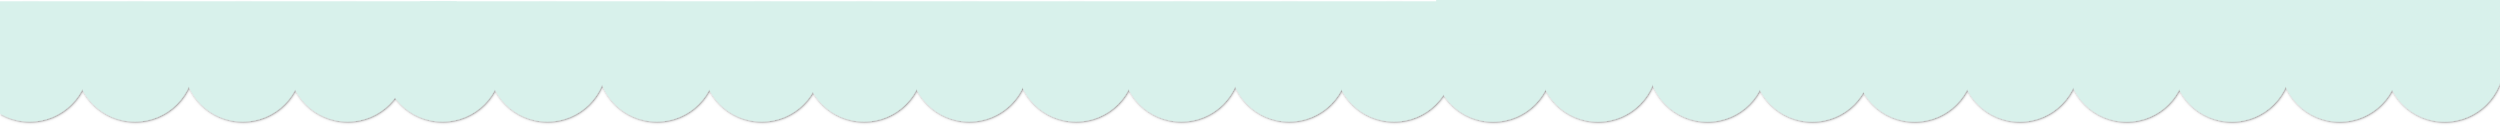
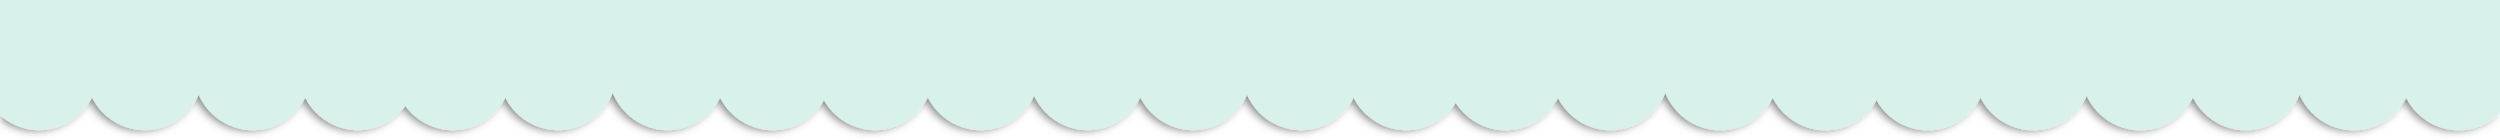
- <svg xmlns="http://www.w3.org/2000/svg" width="7722px" height="387px" viewBox="0 0 7722 387" version="1.1">
+ <svg xmlns="http://www.w3.org/2000/svg" width="610px" height="34px" viewBox="0 0 610 34" version="1.1">
  <defs>
    <filter x="-50%" y="-50%" width="200%" height="200%" filterUnits="objectBoundingBox" id="filter-1">
-       <feOffset dx="2" dy="2" in="SourceAlpha" result="shadowOffsetOuter1" />
-       <feGaussianBlur stdDeviation="4.5" in="shadowOffsetOuter1" result="shadowBlurOuter1" />
+       <feOffset dx="-1" dy="0" in="SourceAlpha" result="shadowOffsetOuter1" />
+       <feGaussianBlur stdDeviation="1" in="shadowOffsetOuter1" result="shadowBlurOuter1" />
      <feColorMatrix values="0 0 0 0 0   0 0 0 0 0   0 0 0 0 0  0 0 0 0.5 0" type="matrix" in="shadowBlurOuter1" result="shadowMatrixOuter1" />
      <feMerge>
        <feMergeNode in="shadowMatrixOuter1" />
        <feMergeNode in="SourceGraphic" />
      </feMerge>
    </filter>
  </defs>
  <g id="Page-1" stroke="none" stroke-width="1" fill="none" fill-rule="evenodd">
-     <g id="Desktop-HD-Copy" transform="translate(0, -3358)" fill="#D8F1EB">
-       <g id="Group-3" transform="translate(-421, 3358)">
-         <g id="Group-2" filter="url(#filter-1)" transform="translate(0, 10)">
-           <ellipse id="Oval-1" cx="5032.703" cy="183.192" rx="182.703" ry="182.798" />
-           <ellipse id="Oval-1" cx="5356.703" cy="183.192" rx="182.703" ry="182.798" />
-           <ellipse id="Oval-1" cx="5694.703" cy="183.192" rx="182.703" ry="182.798" />
-           <ellipse id="Oval-1" cx="6018.703" cy="183.192" rx="182.703" ry="182.798" />
-           <ellipse id="Oval-1" cx="6334.703" cy="183.192" rx="182.703" ry="182.798" />
-           <ellipse id="Oval-1" cx="6659.703" cy="183.192" rx="182.703" ry="182.798" />
-           <path d="M6989.703,365.99 C7090.608,365.99 7172.407,284.149 7172.407,183.192 C7172.407,82.235 7090.608,0.394 6989.703,0.394 C6888.799,0.394 6807,82.235 6807,183.192 C6807,284.149 6888.799,365.99 6989.703,365.99 Z" id="Oval-1" />
-           <ellipse id="Oval-1" cx="7314.703" cy="183.192" rx="182.703" ry="182.798" />
-           <ellipse id="Oval-1" cx="7647.703" cy="183.192" rx="182.703" ry="182.798" />
-           <ellipse id="Oval-1" cx="7971.703" cy="183.192" rx="182.703" ry="182.798" />
-           <ellipse id="Oval-1" cx="1787.703" cy="182.798" rx="182.703" ry="182.798" />
-           <ellipse id="Oval-1" cx="2111.703" cy="182.798" rx="182.703" ry="182.798" />
-           <ellipse id="Oval-1" cx="2449.703" cy="182.798" rx="182.703" ry="182.798" />
-           <ellipse id="Oval-1" cx="2773.703" cy="182.798" rx="182.703" ry="182.798" />
-           <ellipse id="Oval-1" cx="3089.703" cy="182.798" rx="182.703" ry="182.798" />
-           <ellipse id="Oval-1" cx="3414.703" cy="182.798" rx="182.703" ry="182.798" />
-           <ellipse id="Oval-1" cx="3744.703" cy="182.798" rx="182.703" ry="182.798" />
-           <ellipse id="Oval-1" cx="4069.703" cy="182.798" rx="182.703" ry="182.798" />
-           <ellipse id="Oval-1" cx="4402.703" cy="182.798" rx="182.703" ry="182.798" />
-           <ellipse id="Oval-1" cx="4726.703" cy="182.798" rx="182.703" ry="182.798" />
-           <ellipse id="Oval-1" cx="512.703" cy="182.798" rx="182.703" ry="182.798" />
-           <ellipse id="Oval-1" cx="837.703" cy="182.798" rx="182.703" ry="182.798" />
-           <ellipse id="Oval-1" cx="1170.703" cy="182.798" rx="182.703" ry="182.798" />
-           <ellipse id="Oval-1" cx="1494.703" cy="182.798" rx="182.703" ry="182.798" />
+     <g id="Desktop" transform="translate(0, -204)" fill="#D8F1EB">
+       <g id="Group-3" transform="translate(-31, 204)">
+         <g id="Group-2" filter="url(#filter-1)" transform="translate(0, 2.401565)">
+           <ellipse id="Oval-1" cx="398.325" cy="14.713" rx="14.46" ry="14.681" />
+           <ellipse id="Oval-1" cx="423.968" cy="14.713" rx="14.46" ry="14.681" />
+           <ellipse id="Oval-1" cx="450.72" cy="14.713" rx="14.46" ry="14.681" />
+           <ellipse id="Oval-1" cx="476.364" cy="14.713" rx="14.46" ry="14.681" />
+           <ellipse id="Oval-1" cx="501.374" cy="14.713" rx="14.46" ry="14.681" />
+           <ellipse id="Oval-1" cx="527.097" cy="14.713" rx="14.46" ry="14.681" />
+           <path d="M553.216,29.394 C561.202,29.394 567.676,22.821 567.676,14.713 C567.676,6.605 561.202,0.032 553.216,0.032 C545.23,0.032 538.755,6.605 538.755,14.713 C538.755,22.821 545.23,29.394 553.216,29.394 Z" id="Oval-1" />
+           <ellipse id="Oval-1" cx="578.939" cy="14.713" rx="14.46" ry="14.681" />
+           <ellipse id="Oval-1" cx="605.295" cy="14.713" rx="14.46" ry="14.681" />
+           <ellipse id="Oval-1" cx="630.939" cy="14.713" rx="14.46" ry="14.681" />
+           <ellipse id="Oval-1" cx="141.492" cy="14.681" rx="14.46" ry="14.681" />
+           <ellipse id="Oval-1" cx="167.136" cy="14.681" rx="14.46" ry="14.681" />
+           <ellipse id="Oval-1" cx="193.887" cy="14.681" rx="14.46" ry="14.681" />
+           <ellipse id="Oval-1" cx="219.531" cy="14.681" rx="14.46" ry="14.681" />
+           <ellipse id="Oval-1" cx="244.542" cy="14.681" rx="14.46" ry="14.681" />
+           <ellipse id="Oval-1" cx="270.264" cy="14.681" rx="14.46" ry="14.681" />
+           <ellipse id="Oval-1" cx="296.383" cy="14.681" rx="14.46" ry="14.681" />
+           <ellipse id="Oval-1" cx="322.106" cy="14.681" rx="14.46" ry="14.681" />
+           <ellipse id="Oval-1" cx="348.462" cy="14.681" rx="14.46" ry="14.681" />
+           <ellipse id="Oval-1" cx="374.106" cy="14.681" rx="14.46" ry="14.681" />
+           <ellipse id="Oval-1" cx="40.579" cy="14.681" rx="14.46" ry="14.681" />
+           <ellipse id="Oval-1" cx="66.302" cy="14.681" rx="14.46" ry="14.681" />
+           <ellipse id="Oval-1" cx="92.658" cy="14.681" rx="14.46" ry="14.681" />
+           <ellipse id="Oval-1" cx="118.302" cy="14.681" rx="14.46" ry="14.681" />
        </g>
-         <rect id="Rectangle-55" x="1718" y="4" width="3199" height="138" />
-         <rect id="Rectangle-55" x="4857" y="0" width="3305" height="138" />
-         <rect id="Rectangle-55" x="377" y="4" width="1455" height="133" />
+         <rect id="Rectangle-55" x="136" y="0" width="253.167" height="13.083" />
+         <rect id="Rectangle-55" x="384" y="0" width="262" height="13.083" />
+         <rect id="Rectangle-55" x="29.839" y="0" width="115.161" height="12.682" />
      </g>
    </g>
  </g>
</svg>
